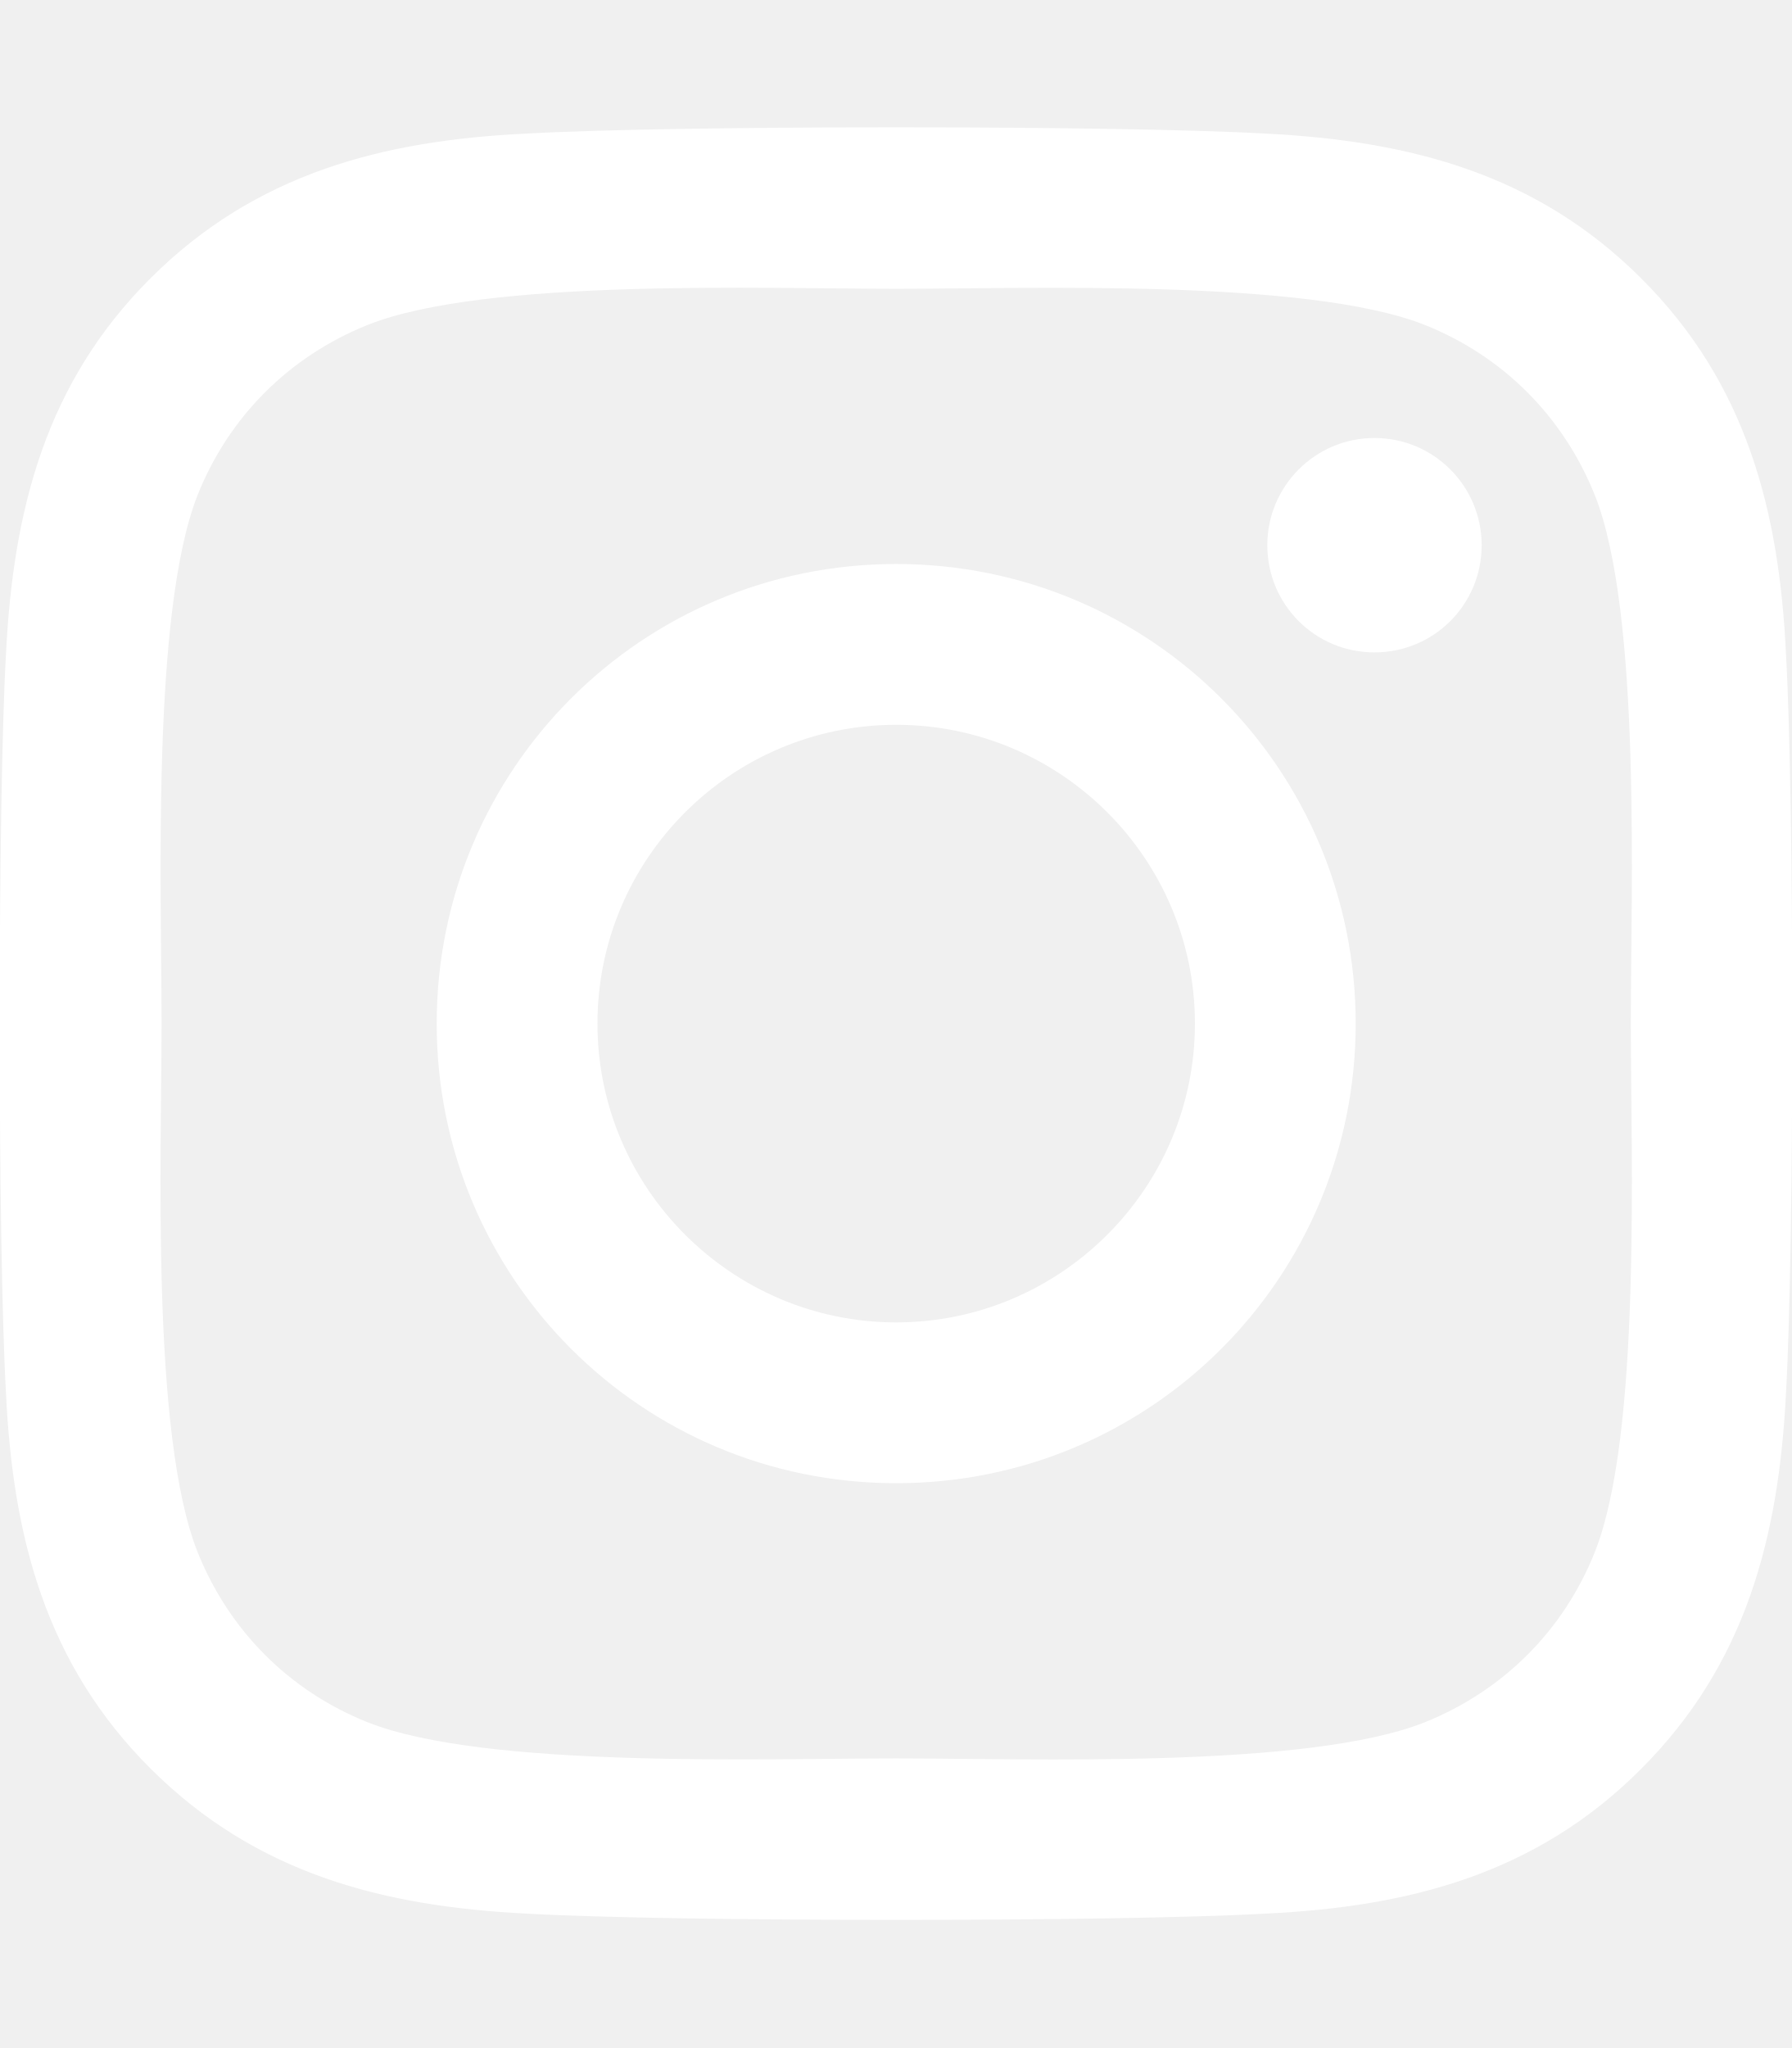
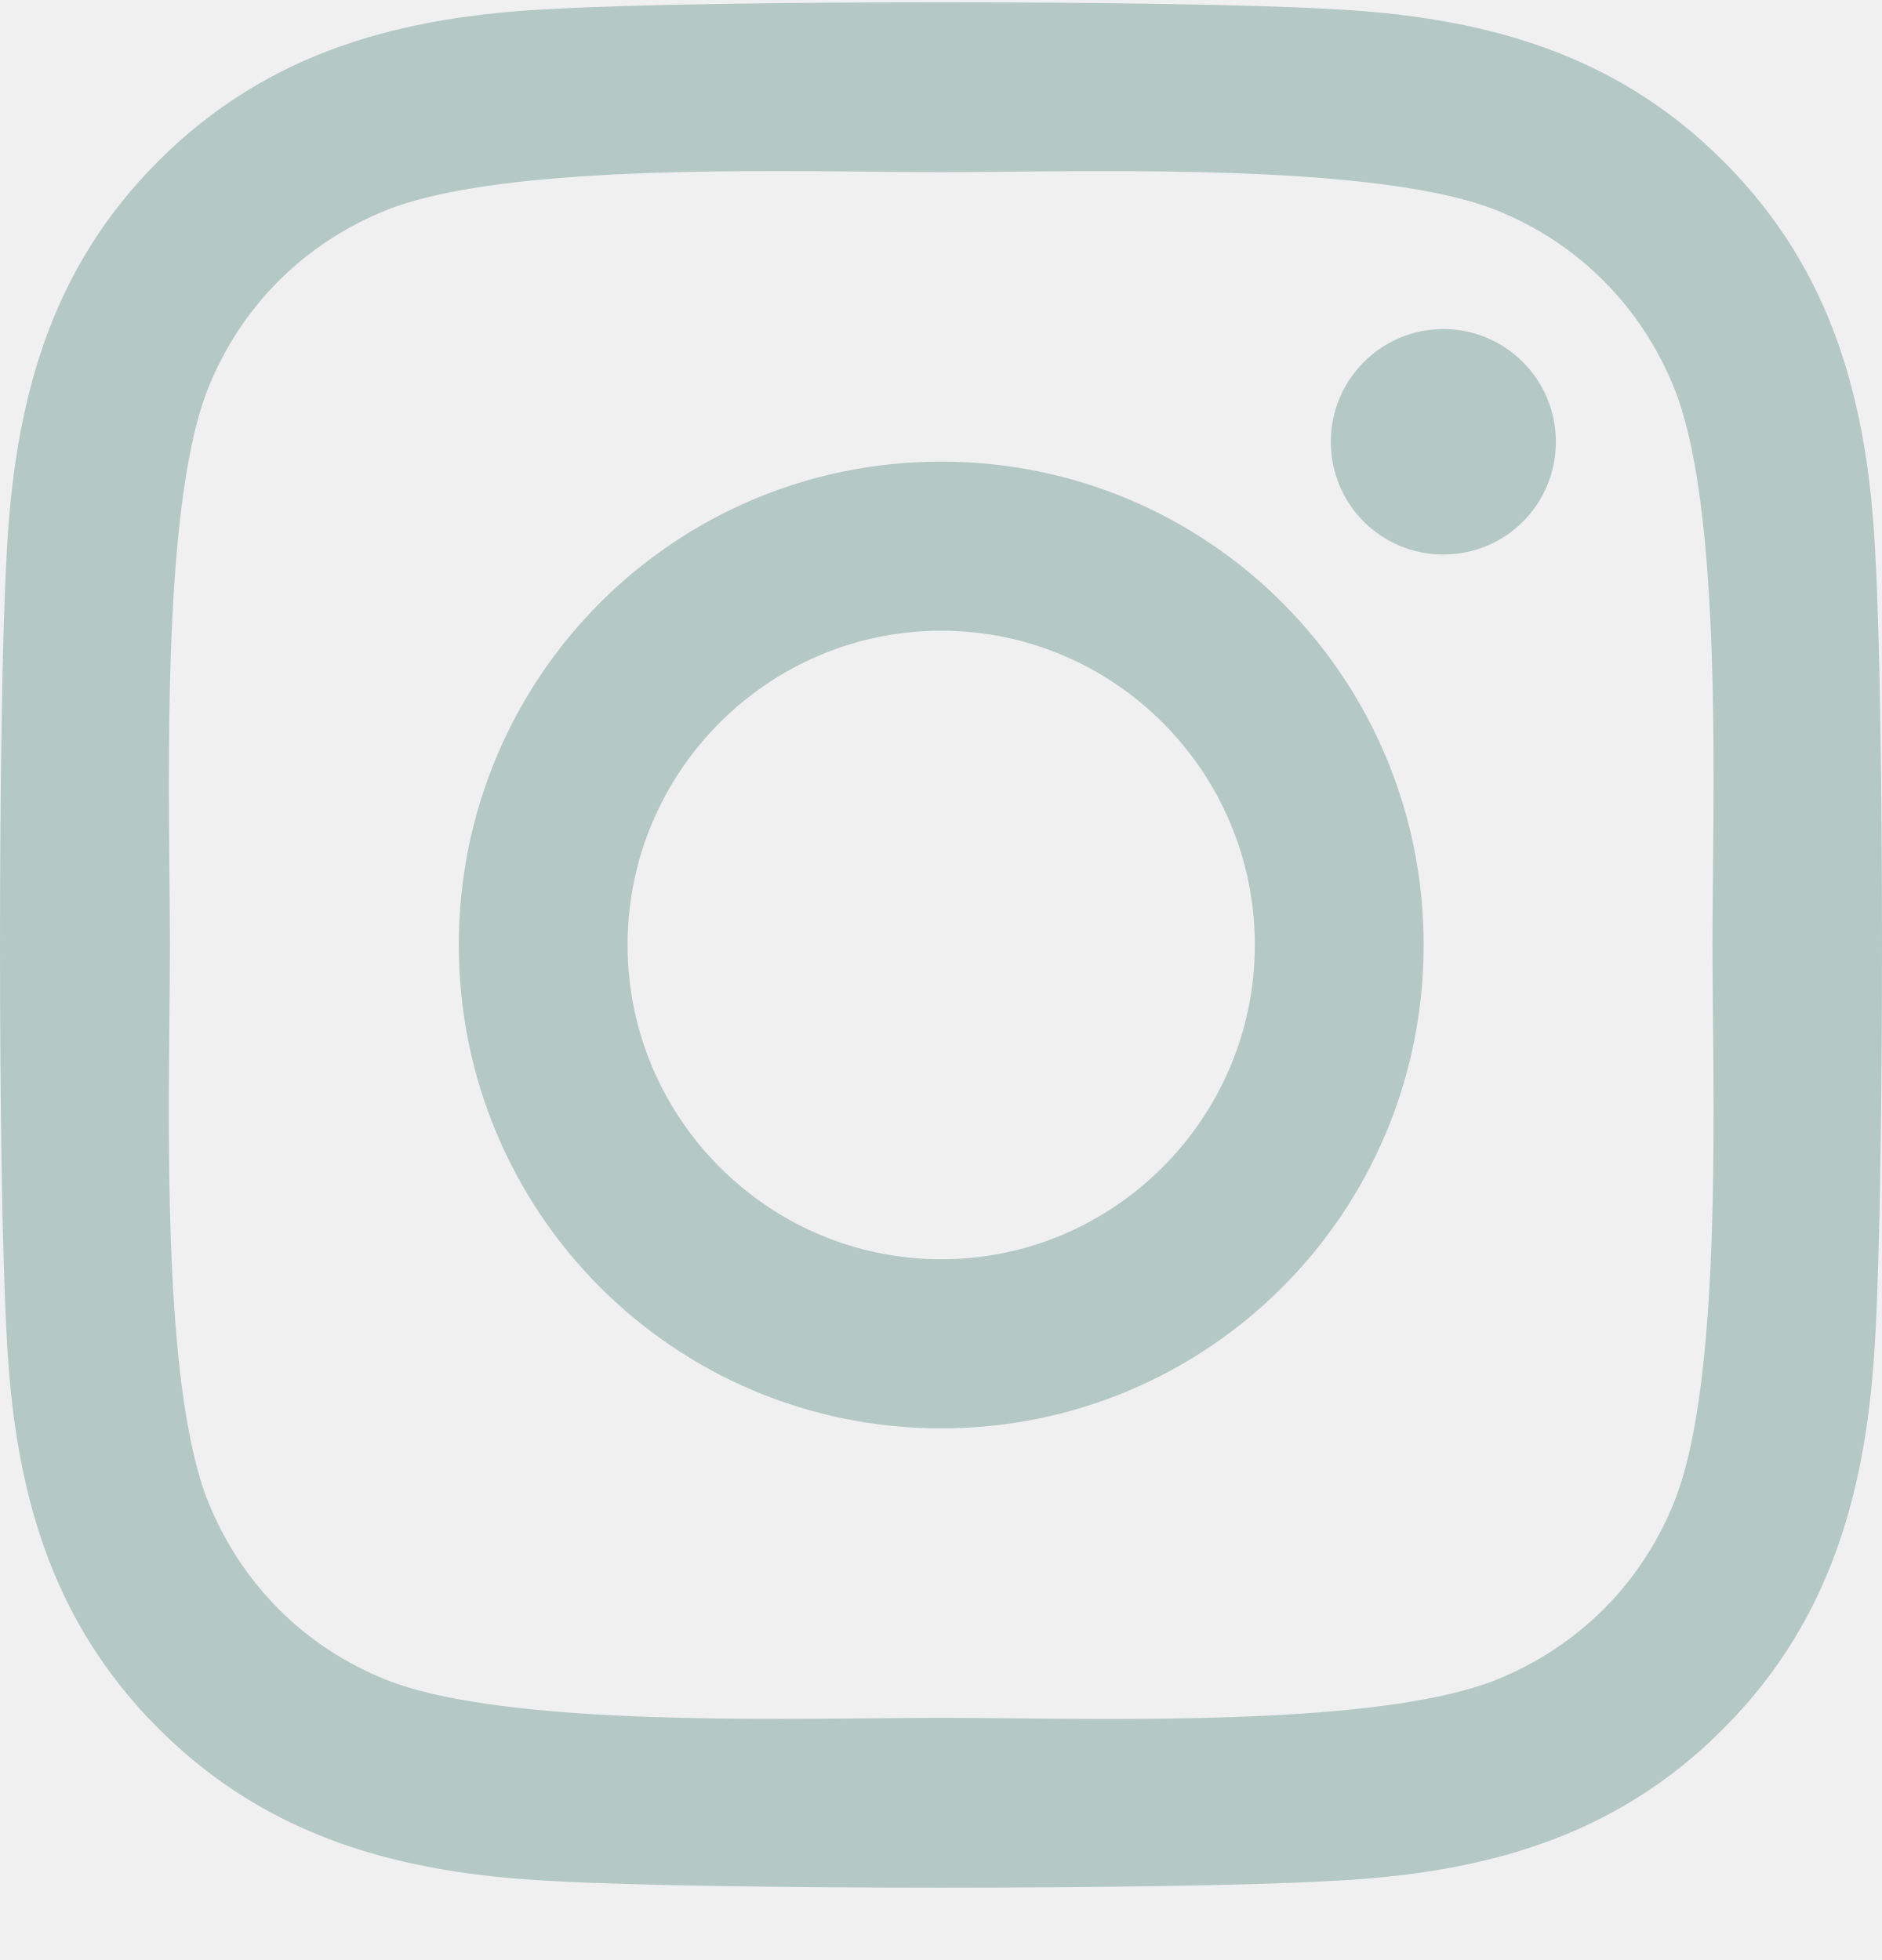
- <svg xmlns="http://www.w3.org/2000/svg" version="1.1" id="Layer_1" focusable="false" x="0px" y="0px" viewBox="0 0 448 512" style="enable-background:new 0 0 448 512;" xml:space="preserve">
-   <style type="text/css">
- 	.st0{fill:#FFFFFF;}
- </style>
-   <path class="st0" d="M224.1,141c-63.6,0-114.9,51.3-114.9,114.9s51.3,114.9,114.9,114.9S339,319.5,339,255.9S287.7,141,224.1,141z   M224.1,330.6c-41.1,0-74.7-33.5-74.7-74.7s33.5-74.7,74.7-74.7s74.7,33.5,74.7,74.7S265.2,330.6,224.1,330.6L224.1,330.6z   M370.5,136.3c0,14.9-12,26.8-26.8,26.8c-14.9,0-26.8-12-26.8-26.8s12-26.8,26.8-26.8S370.5,121.5,370.5,136.3z M446.6,163.5  c-1.7-35.9-9.9-67.7-36.2-93.9c-26.2-26.2-58-34.4-93.9-36.2c-37-2.1-147.9-2.1-184.9,0C95.8,35.1,64,43.3,37.7,69.5  s-34.4,58-36.2,93.9c-2.1,37-2.1,147.9,0,184.9c1.7,35.9,9.9,67.7,36.2,93.9s58,34.4,93.9,36.2c37,2.1,147.9,2.1,184.9,0  c35.9-1.7,67.7-9.9,93.9-36.2c26.2-26.2,34.4-58,36.2-93.9C448.7,311.3,448.7,200.5,446.6,163.5L446.6,163.5z M398.8,388  c-7.8,19.6-22.9,34.7-42.6,42.6c-29.5,11.7-99.5,9-132.1,9s-102.7,2.6-132.1-9c-19.6-7.8-34.7-22.9-42.6-42.6  c-11.7-29.5-9-99.5-9-132.1s-2.6-102.7,9-132.1c7.8-19.6,22.9-34.7,42.6-42.6c29.5-11.7,99.5-9,132.1-9s102.7-2.6,132.1,9  c19.6,7.8,34.7,22.9,42.6,42.6c11.7,29.5,9,99.5,9,132.1S410.5,358.6,398.8,388z" />
+ <svg xmlns="http://www.w3.org/2000/svg" width="24" height="25" viewBox="0 0 24 25" fill="none">
+   <path fill-rule="evenodd" clip-rule="evenodd" d="M23.916 7.095C23.825 5.169 23.386 3.462 21.977 2.056C20.575 0.65 18.872 0.21 16.95 0.114C14.969 0.001 9.031 0.001 7.05 0.114C5.133 0.205 3.431 0.645 2.023 2.051C0.614 3.457 0.181 5.163 0.084 7.09C-0.028 9.075 -0.028 15.026 0.084 17.012C0.175 18.938 0.614 20.644 2.023 22.05C3.431 23.456 5.128 23.896 7.05 23.993C9.031 24.106 14.969 24.106 16.95 23.993C18.872 23.902 20.575 23.462 21.977 22.05C23.38 20.644 23.819 18.938 23.916 17.012C24.028 15.026 24.028 9.081 23.916 7.095ZM18.406 7.073C19.199 7.073 19.841 6.435 19.841 5.635C19.841 4.841 19.199 4.197 18.406 4.197C17.614 4.197 16.971 4.841 16.971 5.635C16.971 6.43 17.608 7.073 18.406 7.073ZM12.003 5.888C8.597 5.888 5.851 8.64 5.851 12.053C5.851 15.466 8.597 18.219 12.003 18.219C15.408 18.219 18.155 15.466 18.155 12.053C18.155 8.64 15.408 5.888 12.003 5.888ZM12.003 16.062C9.802 16.062 8.003 14.264 8.003 12.053C8.003 9.843 9.797 8.045 12.003 8.045C14.209 8.045 16.002 9.843 16.002 12.053C16.002 14.264 14.203 16.062 12.003 16.062ZM19.076 21.428C20.13 21.004 20.939 20.194 21.356 19.142C21.894 17.789 21.864 14.829 21.844 12.91C21.841 12.592 21.838 12.303 21.838 12.054C21.838 11.805 21.841 11.515 21.844 11.197C21.864 9.279 21.894 6.323 21.356 4.965C20.933 3.908 20.125 3.098 19.076 2.679C17.721 2.143 14.754 2.172 12.84 2.19C12.529 2.193 12.246 2.196 12.003 2.196C11.754 2.196 11.465 2.193 11.148 2.19C9.234 2.171 6.285 2.141 4.93 2.679C3.875 3.103 3.067 3.913 2.649 4.965C2.115 6.322 2.143 9.297 2.161 11.215C2.164 11.526 2.167 11.809 2.167 12.054C2.167 12.303 2.164 12.592 2.161 12.91C2.142 14.828 2.112 17.784 2.649 19.142C3.072 20.199 3.88 21.01 4.93 21.428C6.284 21.964 9.252 21.935 11.166 21.917C11.476 21.914 11.759 21.911 12.003 21.911C12.251 21.911 12.54 21.914 12.857 21.917C14.771 21.937 17.721 21.967 19.076 21.428Z" fill="#B5C9C4" />
</svg>
